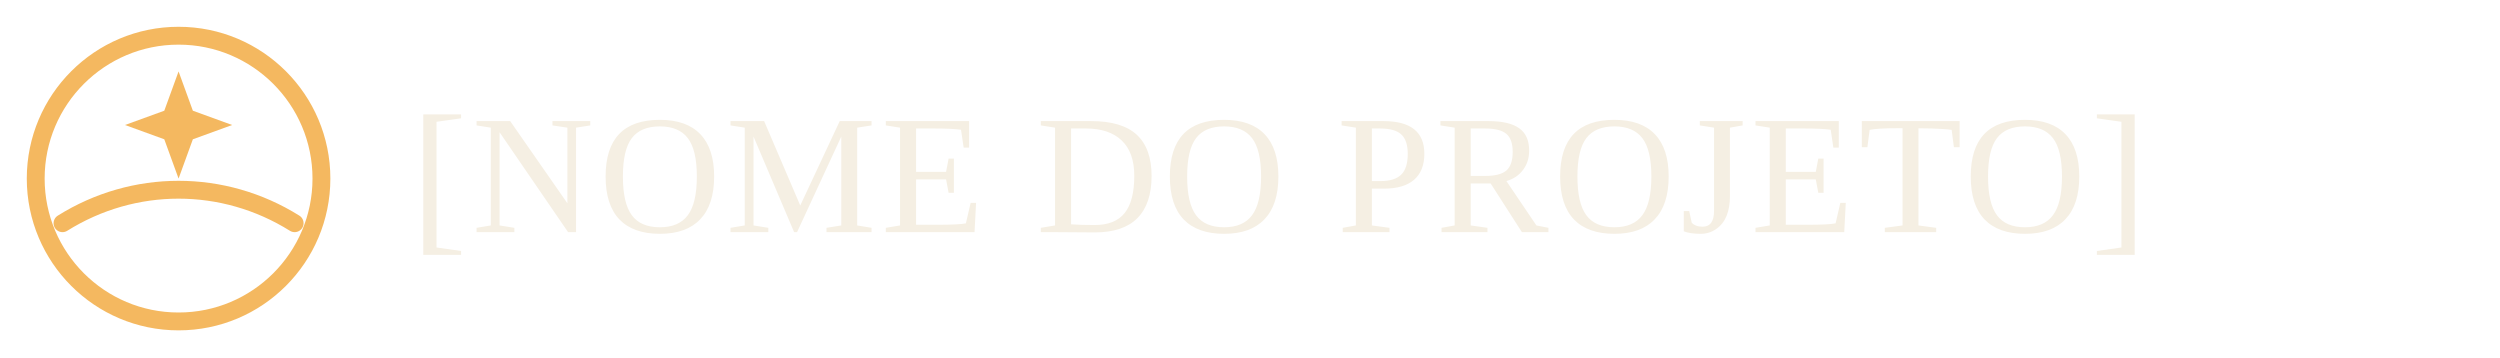
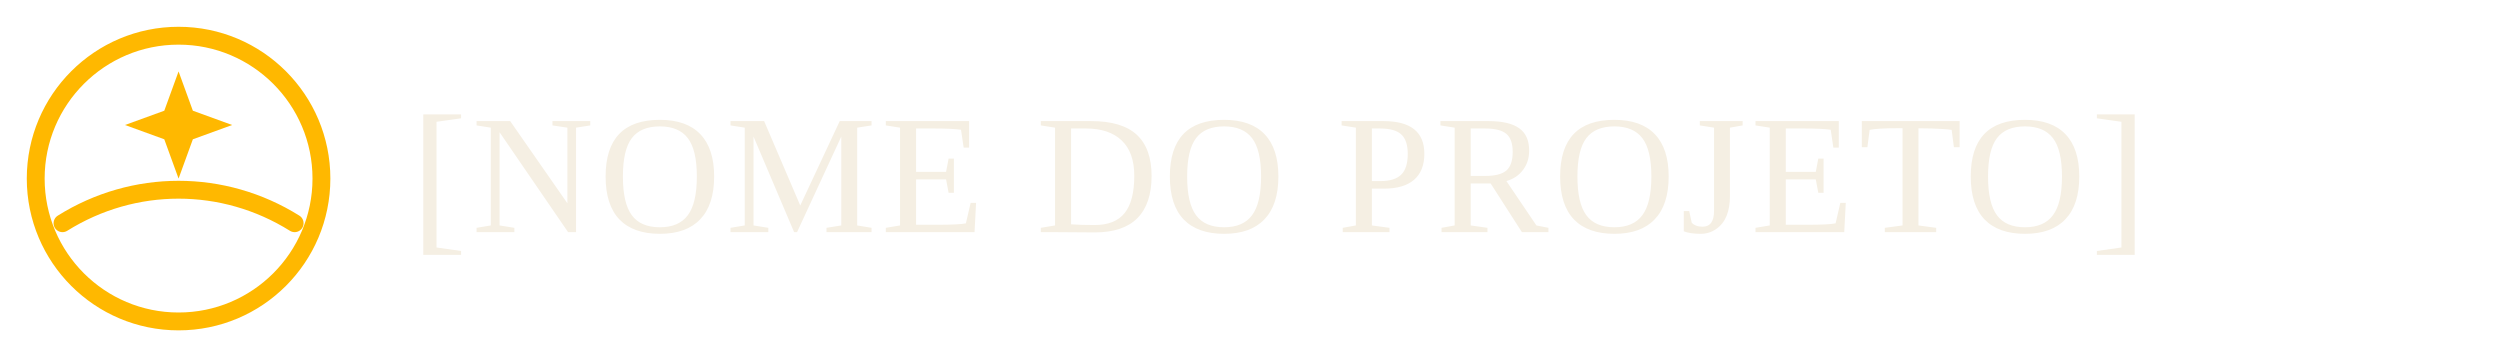
<svg xmlns="http://www.w3.org/2000/svg" viewBox="0 0 280 40" width="280" height="40" role="img" aria-labelledby="t">
-   <g fill="none" stroke="#F4B860" stroke-width="2" stroke-linecap="round">
+   <g fill="none" stroke="#FFB800" stroke-width="2" stroke-linecap="round">
    <circle cx="20" cy="20" r="16" />
    <path d="M7 25c8-5 18-5 26 0" />
  </g>
-   <path fill="#F4B860" d="M20 8l1.6 4.4L26 14l-4.4 1.6L20 20l-1.6-4.4L14 14l4.4-1.6z" />
+   <path fill="#FFB800" d="M20 8l1.6 4.4L26 14l-4.4 1.6L20 20l-1.6-4.4L14 14l4.4-1.6z" />
  <text x="46" y="26" fill="#F5EFE3" font-family="ui-serif, Georgia, 'Times New Roman', serif" font-size="19" letter-spacing=".5">[NOME DO PROJETO]</text>
</svg>
